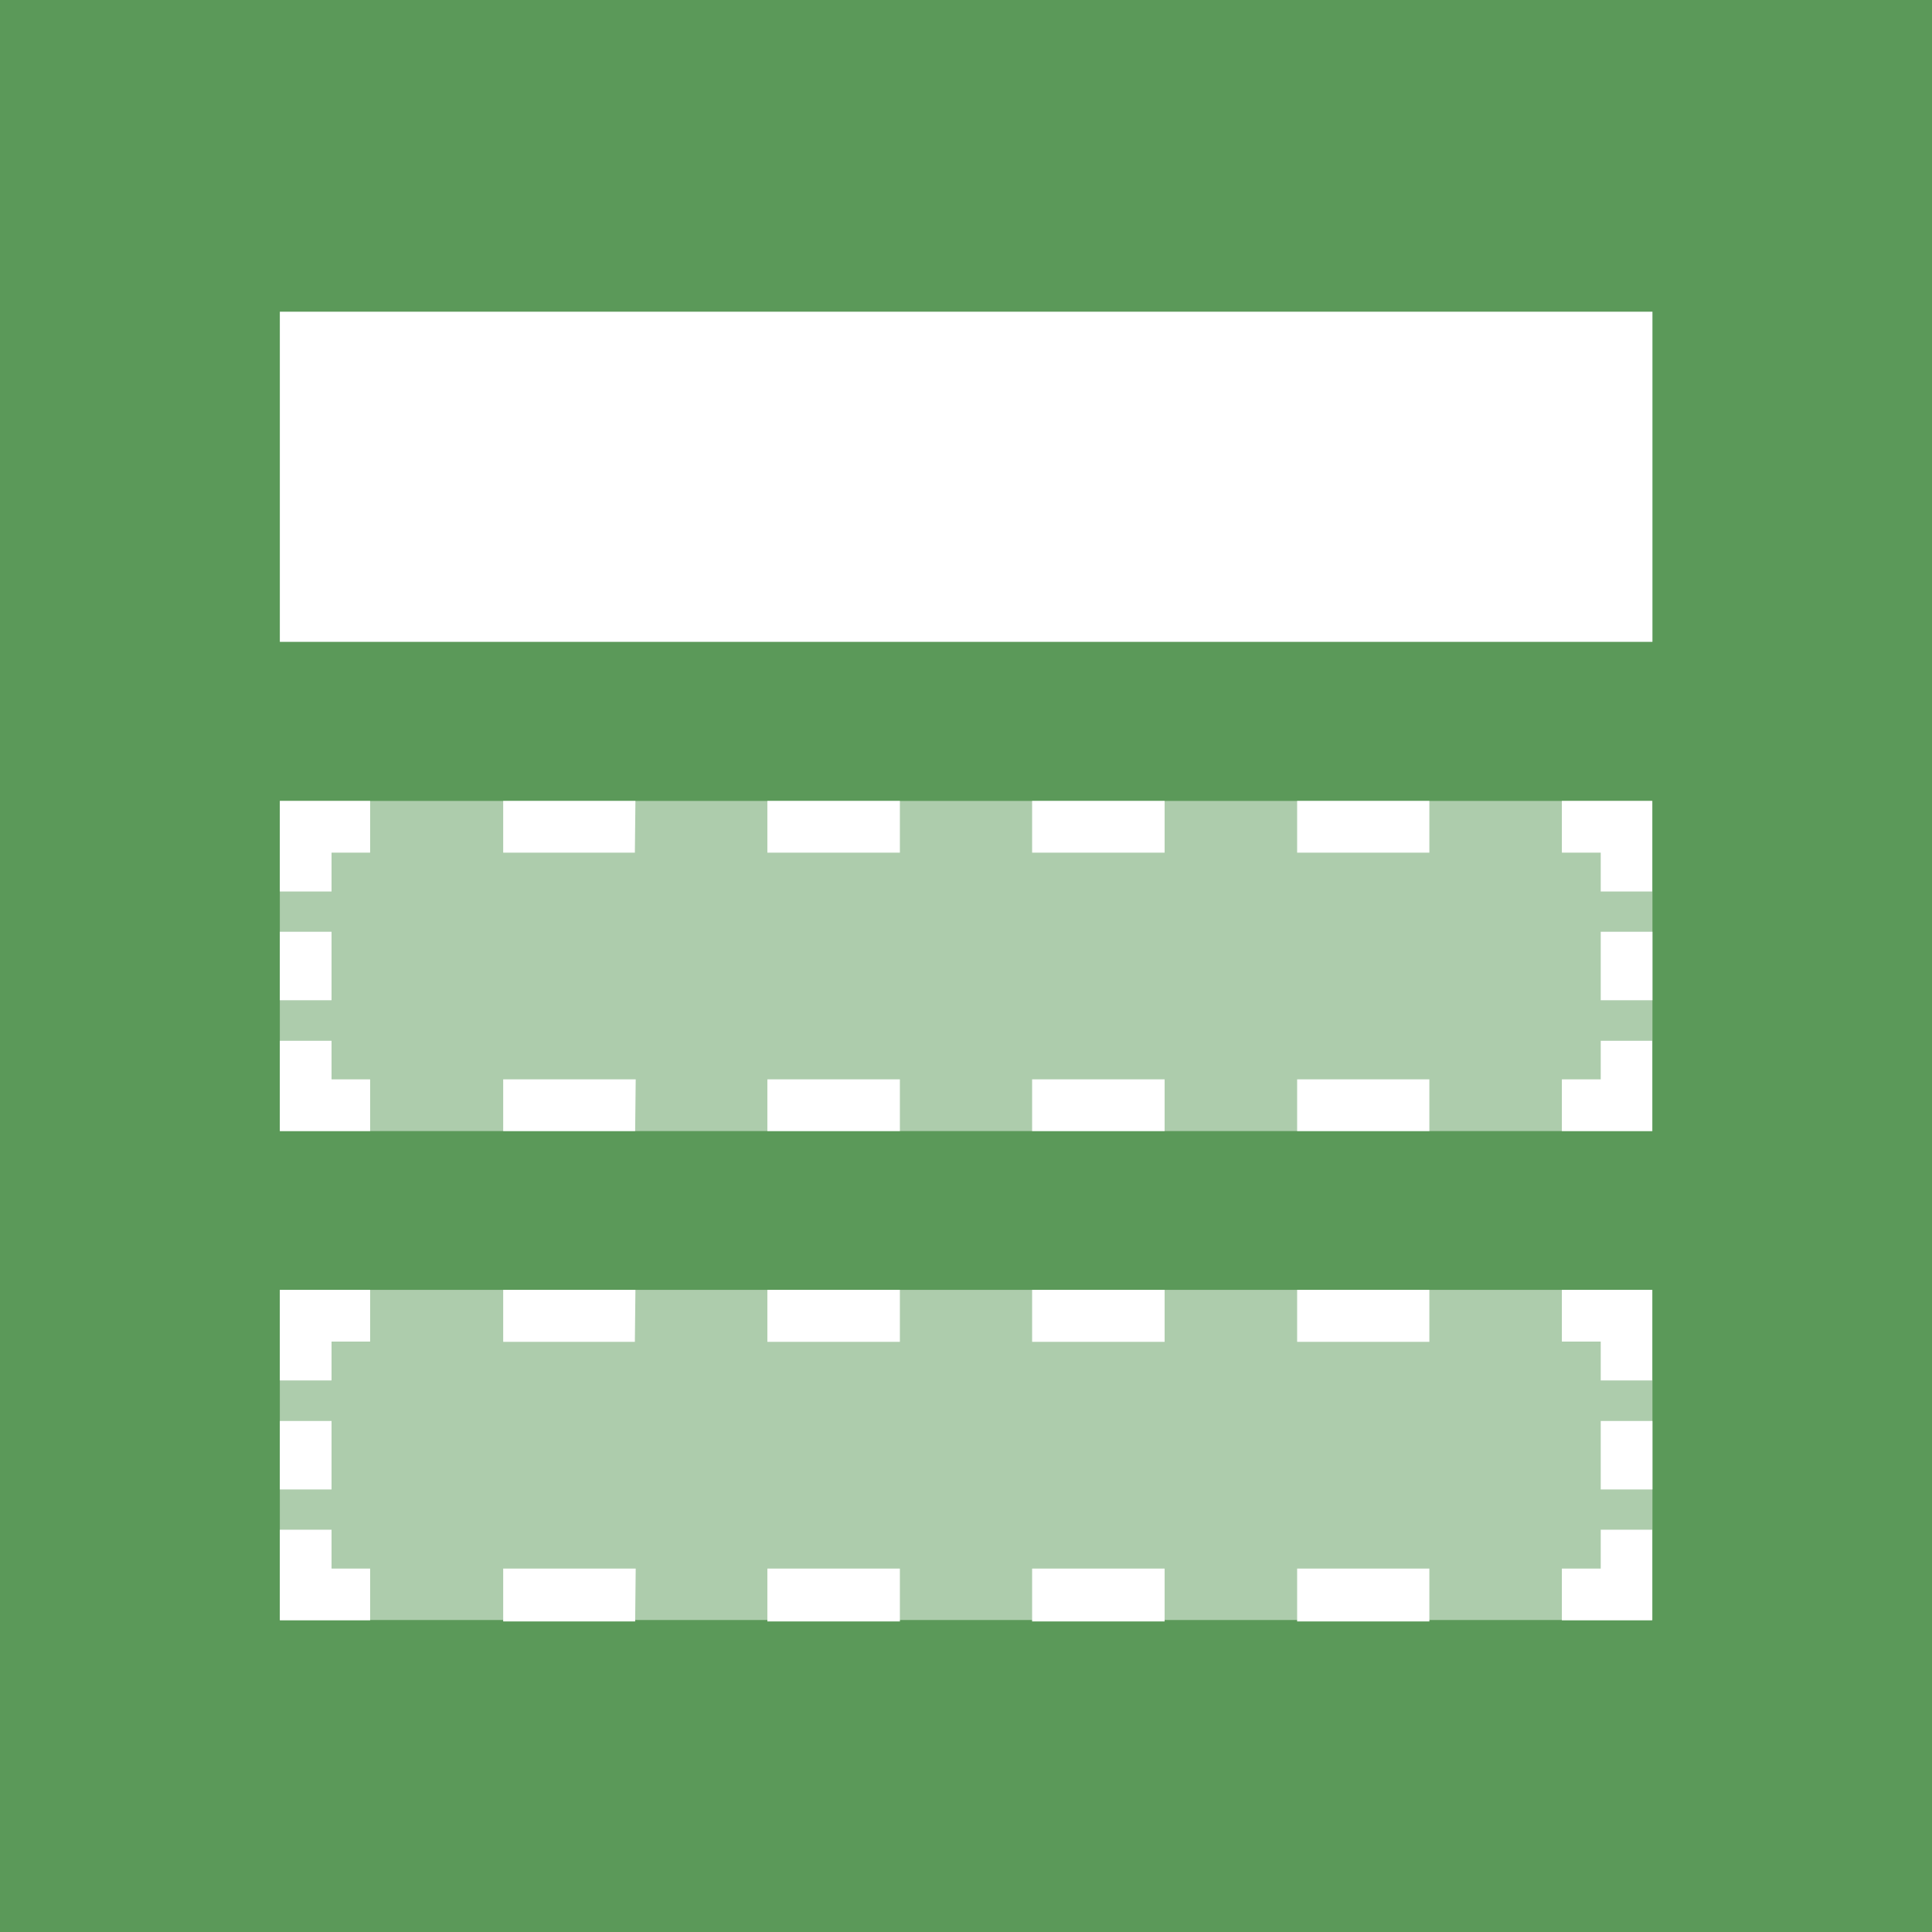
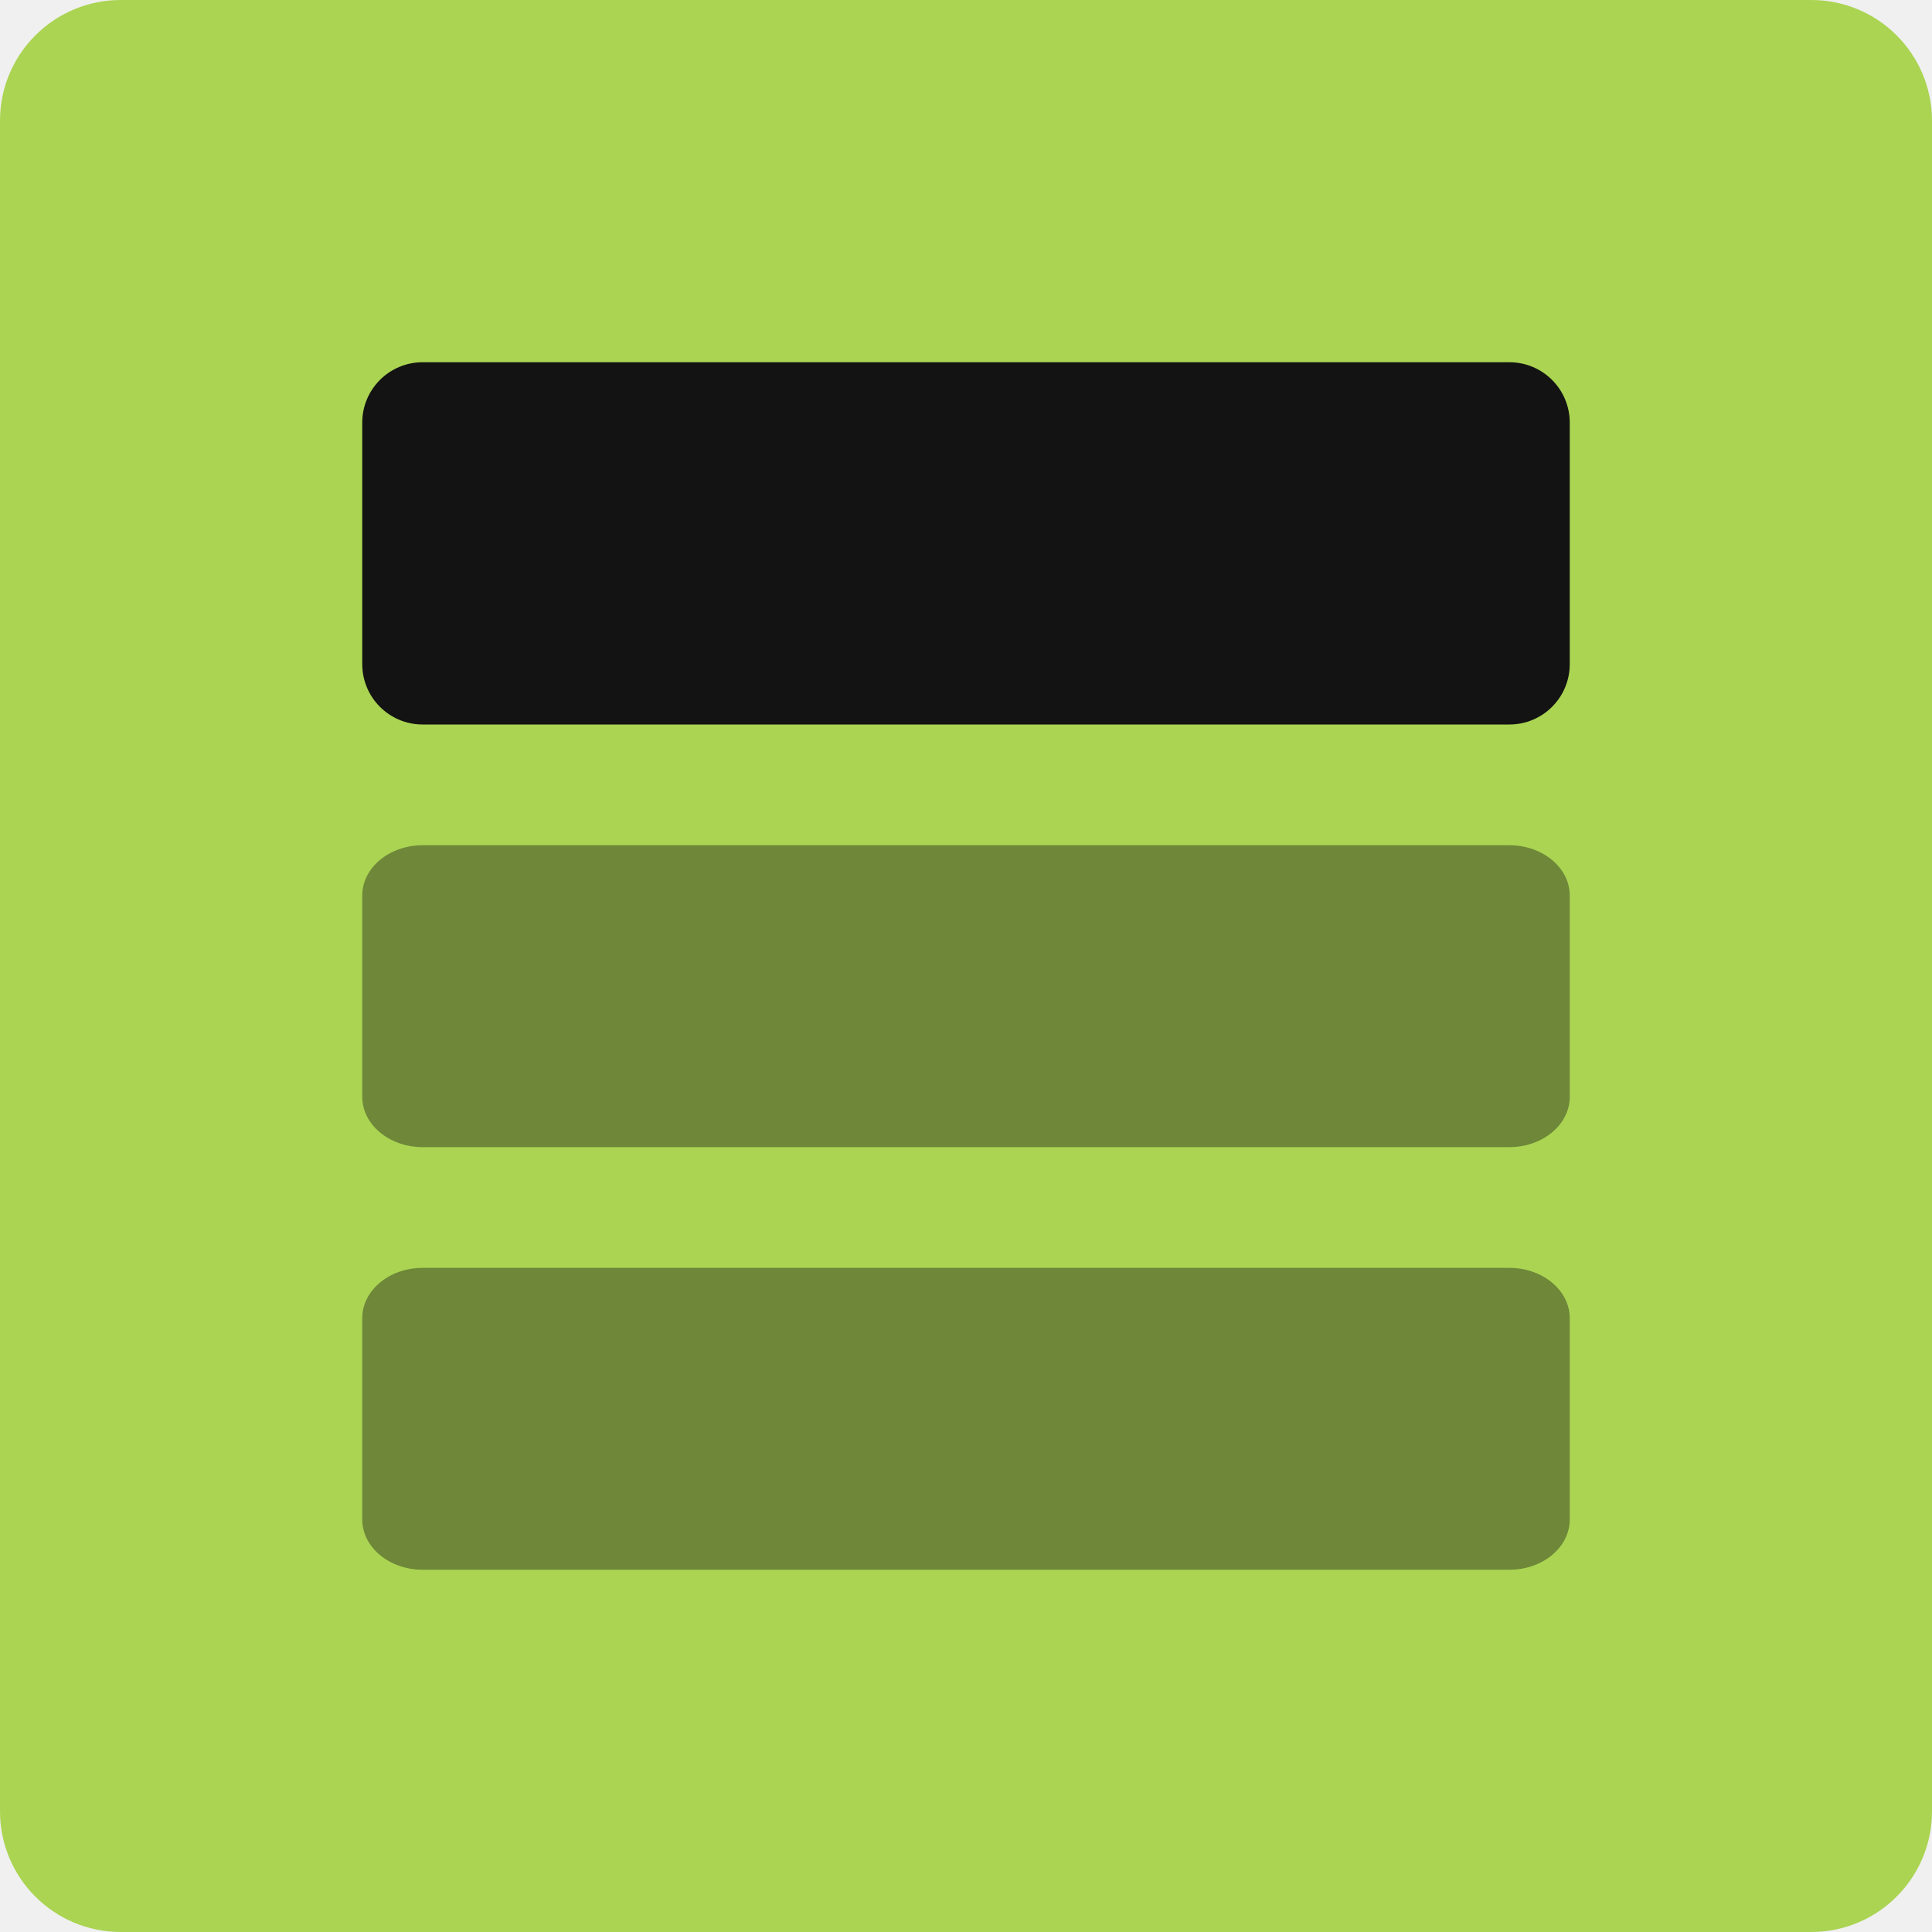
- <svg xmlns="http://www.w3.org/2000/svg" viewBox="0 0 69.11 69.11">
-   <g id="Ebene_2" data-name="Ebene 2">
-     <g id="Ebene_1-2" data-name="Ebene 1">
-       <rect width="69.11" height="69.11" style="fill:#5b9959" />
-       <rect x="10.01" y="46.14" width="49.1" height="11.81" style="fill:#fff;opacity:0.5" />
-       <polygon points="59.1 57.96 55.87 57.96 55.87 56.11 57.26 56.11 57.26 54.72 59.1 54.72 59.1 57.96" style="fill:#fff" />
-       <path d="M51.13,58H46.4V56.11h4.73Zm-9.47,0H36.92V56.11h4.74Zm-9.47,0H27.45V56.11h4.74Zm-9.47,0H18V56.11h4.74Z" style="fill:#fff" />
-       <polygon points="13.24 57.96 10.01 57.96 10.01 54.72 11.86 54.72 11.86 56.11 13.24 56.11 13.24 57.96" style="fill:#fff" />
-       <rect x="10.01" y="50.83" width="1.85" height="2.45" style="fill:#fff" />
-       <polygon points="11.86 49.38 10.01 49.38 10.01 46.14 13.24 46.14 13.24 47.99 11.86 47.99 11.86 49.38" style="fill:#fff" />
-       <path d="M51.13,48H46.4V46.14h4.73Zm-9.47,0H36.92V46.14h4.74Zm-9.47,0H27.45V46.14h4.74Zm-9.48,0H18V46.14h4.73Z" style="fill:#fff" />
-       <polygon points="59.1 49.38 57.26 49.38 57.26 47.99 55.87 47.99 55.87 46.14 59.1 46.14 59.1 49.38" style="fill:#fff" />
-       <rect x="57.26" y="50.83" width="1.85" height="2.45" style="fill:#fff" />
-       <rect x="10.01" y="28.65" width="49.1" height="11.81" style="fill:#fff;opacity:0.5" />
-       <polygon points="59.1 40.46 55.87 40.46 55.87 38.61 57.26 38.61 57.26 37.23 59.1 37.23 59.1 40.46" style="fill:#fff" />
-       <path d="M51.13,40.46H46.4V38.61h4.73Zm-9.47,0H36.92V38.61h4.74Zm-9.47,0H27.45V38.61h4.74Zm-9.47,0H18V38.61h4.74Z" style="fill:#fff" />
-       <polygon points="13.24 40.46 10.01 40.46 10.01 37.23 11.86 37.23 11.86 38.61 13.24 38.61 13.24 40.46" style="fill:#fff" />
-       <rect x="10.01" y="33.33" width="1.85" height="2.45" style="fill:#fff" />
-       <polygon points="11.86 31.89 10.01 31.89 10.01 28.65 13.24 28.65 13.24 30.5 11.86 30.5 11.86 31.89" style="fill:#fff" />
-       <path d="M51.13,30.5H46.4V28.65h4.73Zm-9.47,0H36.92V28.65h4.74Zm-9.47,0H27.45V28.65h4.74Zm-9.48,0H18V28.65h4.73Z" style="fill:#fff" />
-       <polygon points="59.1 31.89 57.26 31.89 57.26 30.5 55.87 30.5 55.87 28.65 59.1 28.65 59.1 31.89" style="fill:#fff" />
-       <rect x="57.26" y="33.33" width="1.85" height="2.45" style="fill:#fff" />
-       <rect x="10.01" y="11.15" width="49.1" height="11.81" style="fill:#fff" />
+ <svg xmlns="http://www.w3.org/2000/svg" viewBox="0 0 64 64">
+   <defs>
+     <style>.cls-3{fill:#131313}</style>
+   </defs>
+   <rect id="BG-Color" width="64" height="64" rx="4" ry="4" style="fill:#aad452" />
+   <g id="ExtentionIcons">
+     <path d="M50 12H14a2 2 0 0 0-2 2v8a2 2 0 0 0 2 2h36a2 2 0 0 0 2-2v-8a2 2 0 0 0-2-2" class="cls-3" />
+     <g style="opacity:.4">
+       <path d="M50 42H14c-1.104 0-2 .746-2 1.667v6.666c0 .92.896 1.667 2 1.667h36c1.104 0 2-.746 2-1.667v-6.666c0-.92-.896-1.667-2-1.667M50 28H14c-1.104 0-2 .746-2 1.667v6.666c0 .92.896 1.667 2 1.667h36c1.104 0 2-.746 2-1.667v-6.666c0-.92-.896-1.667-2-1.667" class="cls-3" />
    </g>
  </g>
</svg>
